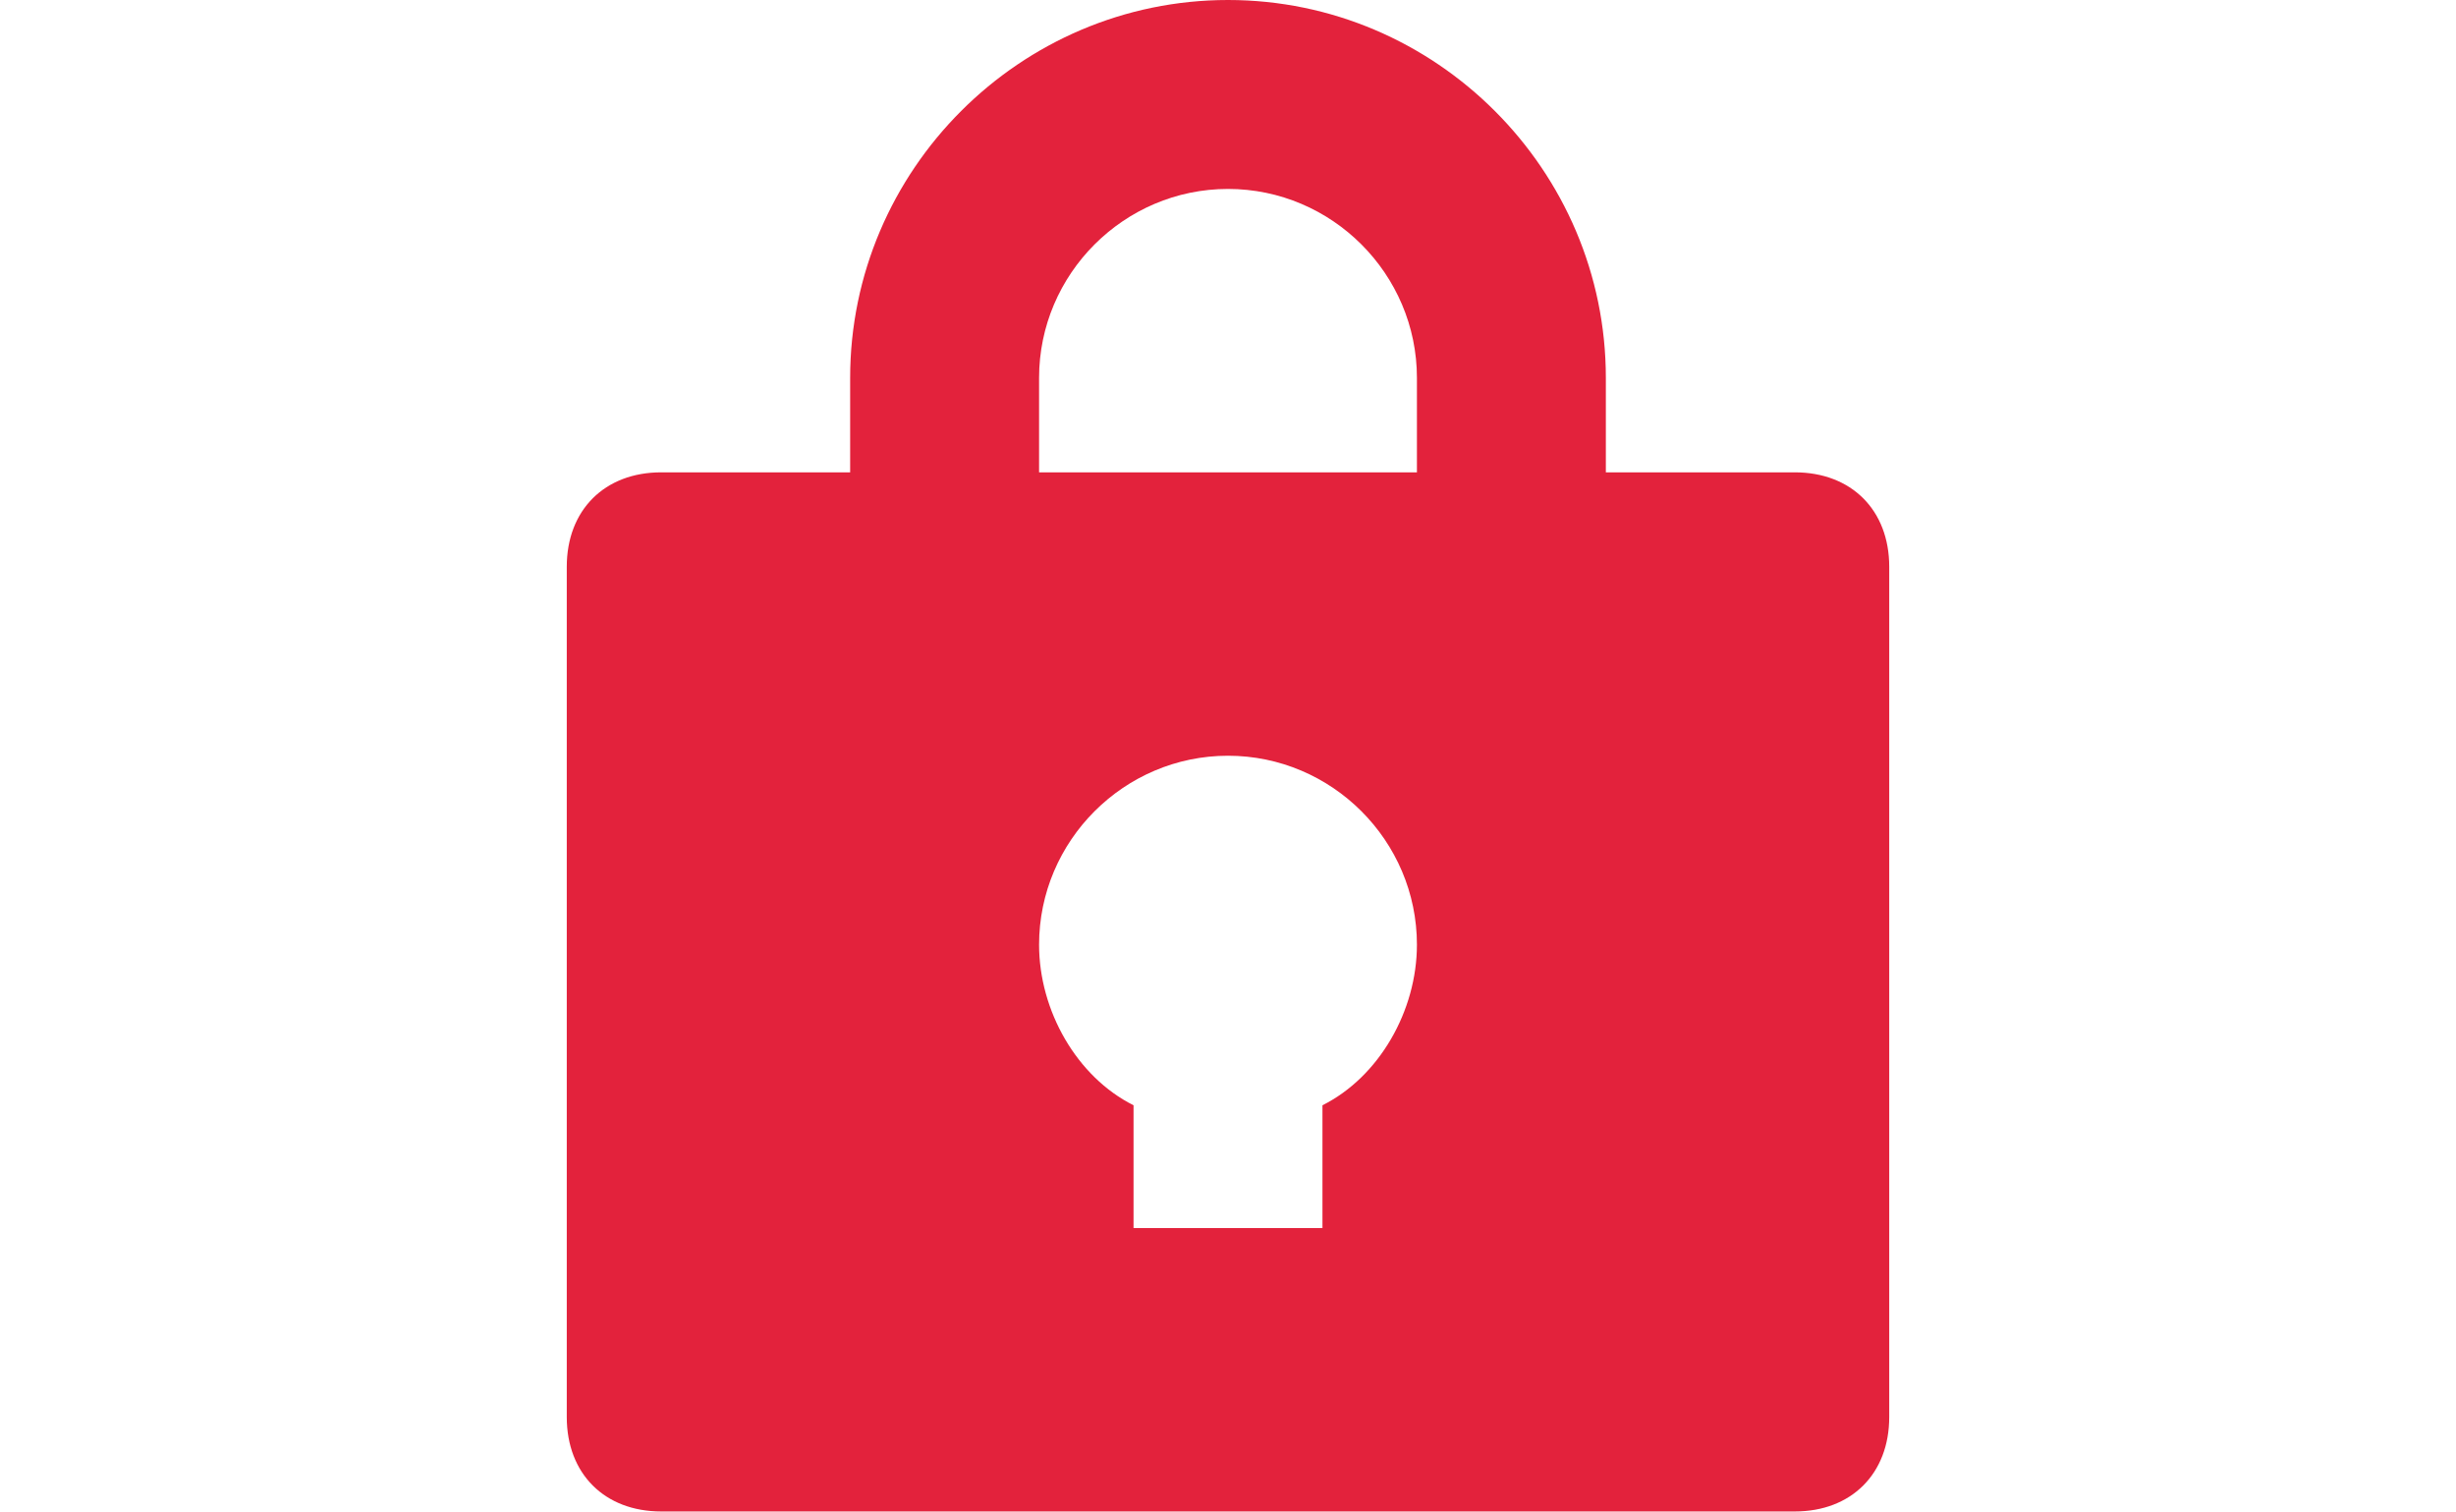
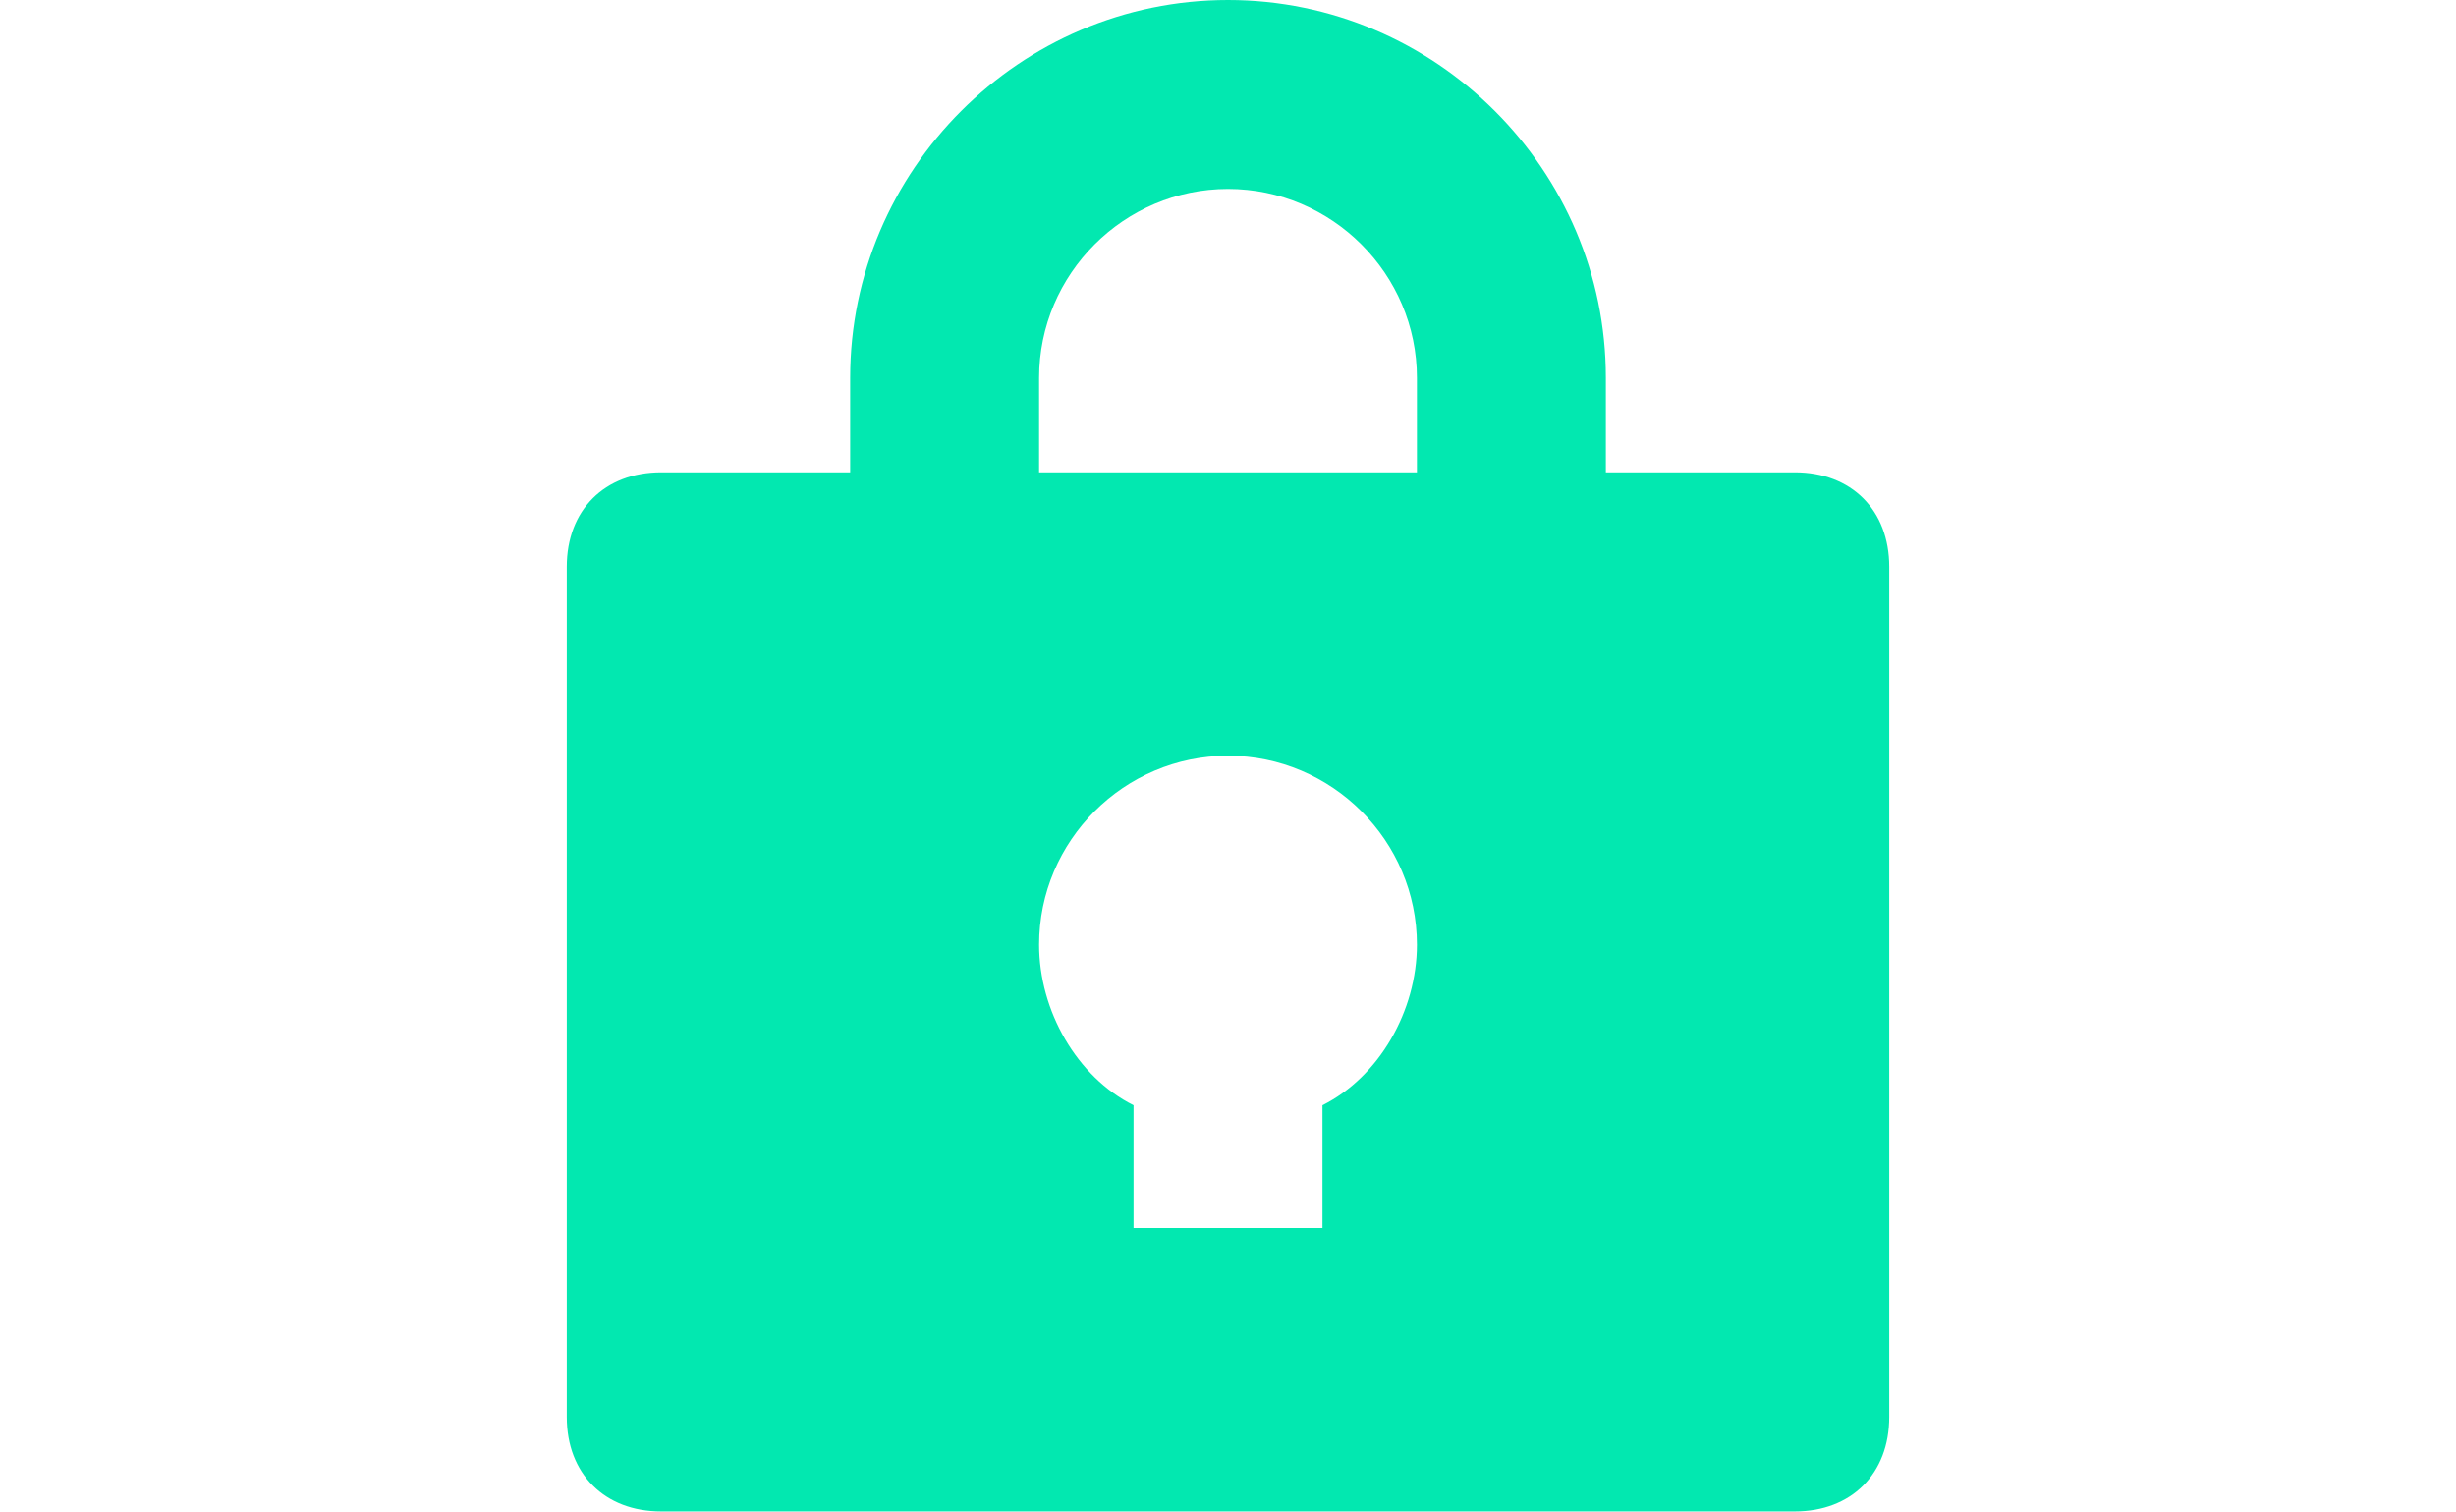
- <svg xmlns="http://www.w3.org/2000/svg" style="isolation:isolate" viewBox="487 419 26 16" width="26" height="16" version="1.1" id="svg249">
+ <svg xmlns="http://www.w3.org/2000/svg" id="svg249" version="1.1" height="16" width="26" viewBox="487 419 26 16" style="isolation:isolate">
  <defs id="defs253" />
-   <path d=" M 500 419 C 497.8 419 496 420.8 496 423 L 496 424 L 494 424 C 493.4 424 493 424.4 493 425 L 493 434 C 493 434.6 493.4 435 494 435 L 506 435 C 506.6 435 507 434.6 507 434 L 507 425 C 507 424.4 506.6 424 506 424 L 504 424 L 504 423 C 504 420.8 502.2 419 500 419 Z  M 501 430.7 L 501 432 L 499 432 L 499 430.7 C 498.4 430.4 498 429.7 498 429 C 498 427.9 498.9 427 500 427 C 501.1 427 502 427.9 502 429 C 502 429.7 501.6 430.4 501 430.7 Z  M 502 424 L 498 424 L 498 423 C 498 421.9 498.9 421 500 421 C 501.1 421 502 421.9 502 423 L 502 424 Z " fill="rgb(227,34,60)" id="path163" />
+   <path style="fill:#02e8b0;fill-opacity:1" id="path163" fill="rgb(227,34,60)" d=" M 500 419 C 497.8 419 496 420.8 496 423 L 496 424 L 494 424 C 493.4 424 493 424.4 493 425 L 493 434 C 493 434.6 493.4 435 494 435 L 506 435 C 506.6 435 507 434.6 507 434 L 507 425 C 507 424.4 506.6 424 506 424 L 504 424 L 504 423 C 504 420.8 502.2 419 500 419 Z  M 501 430.7 L 501 432 L 499 432 L 499 430.7 C 498.4 430.4 498 429.7 498 429 C 498 427.9 498.9 427 500 427 C 501.1 427 502 427.9 502 429 C 502 429.7 501.6 430.4 501 430.7 Z  M 502 424 L 498 424 L 498 423 C 498 421.9 498.9 421 500 421 C 501.1 421 502 421.9 502 423 L 502 424 Z " />
</svg>
